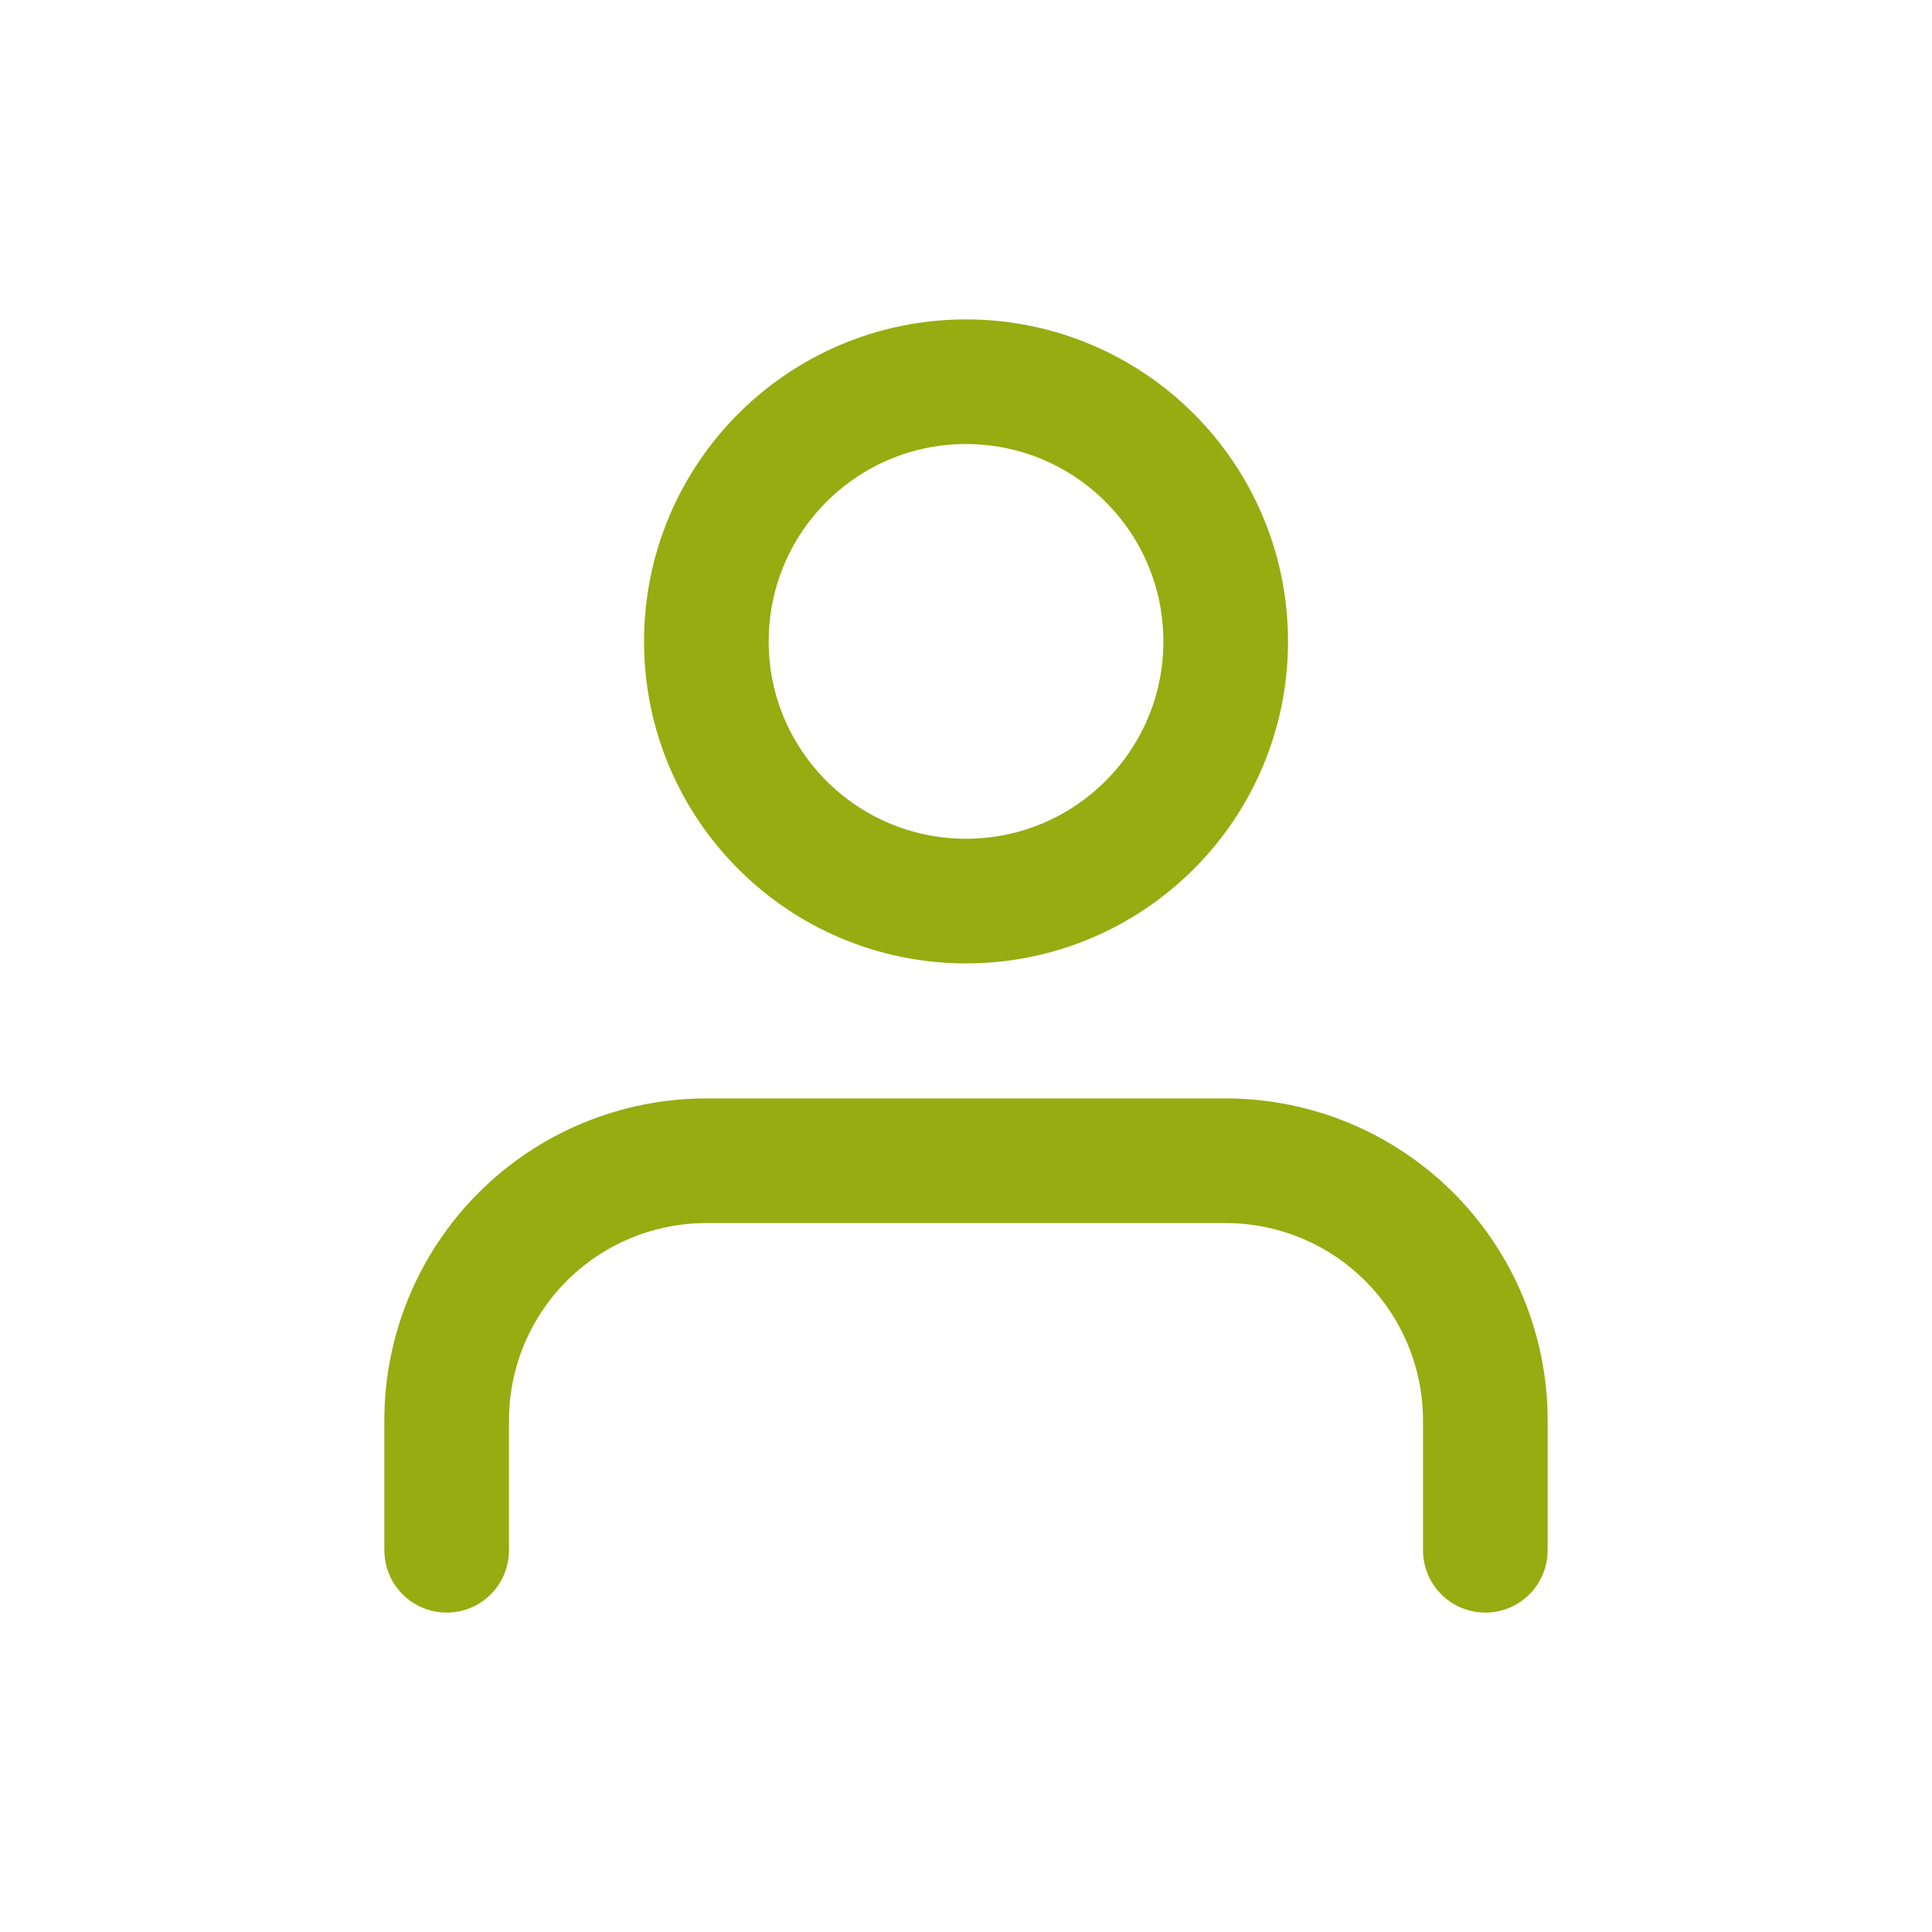
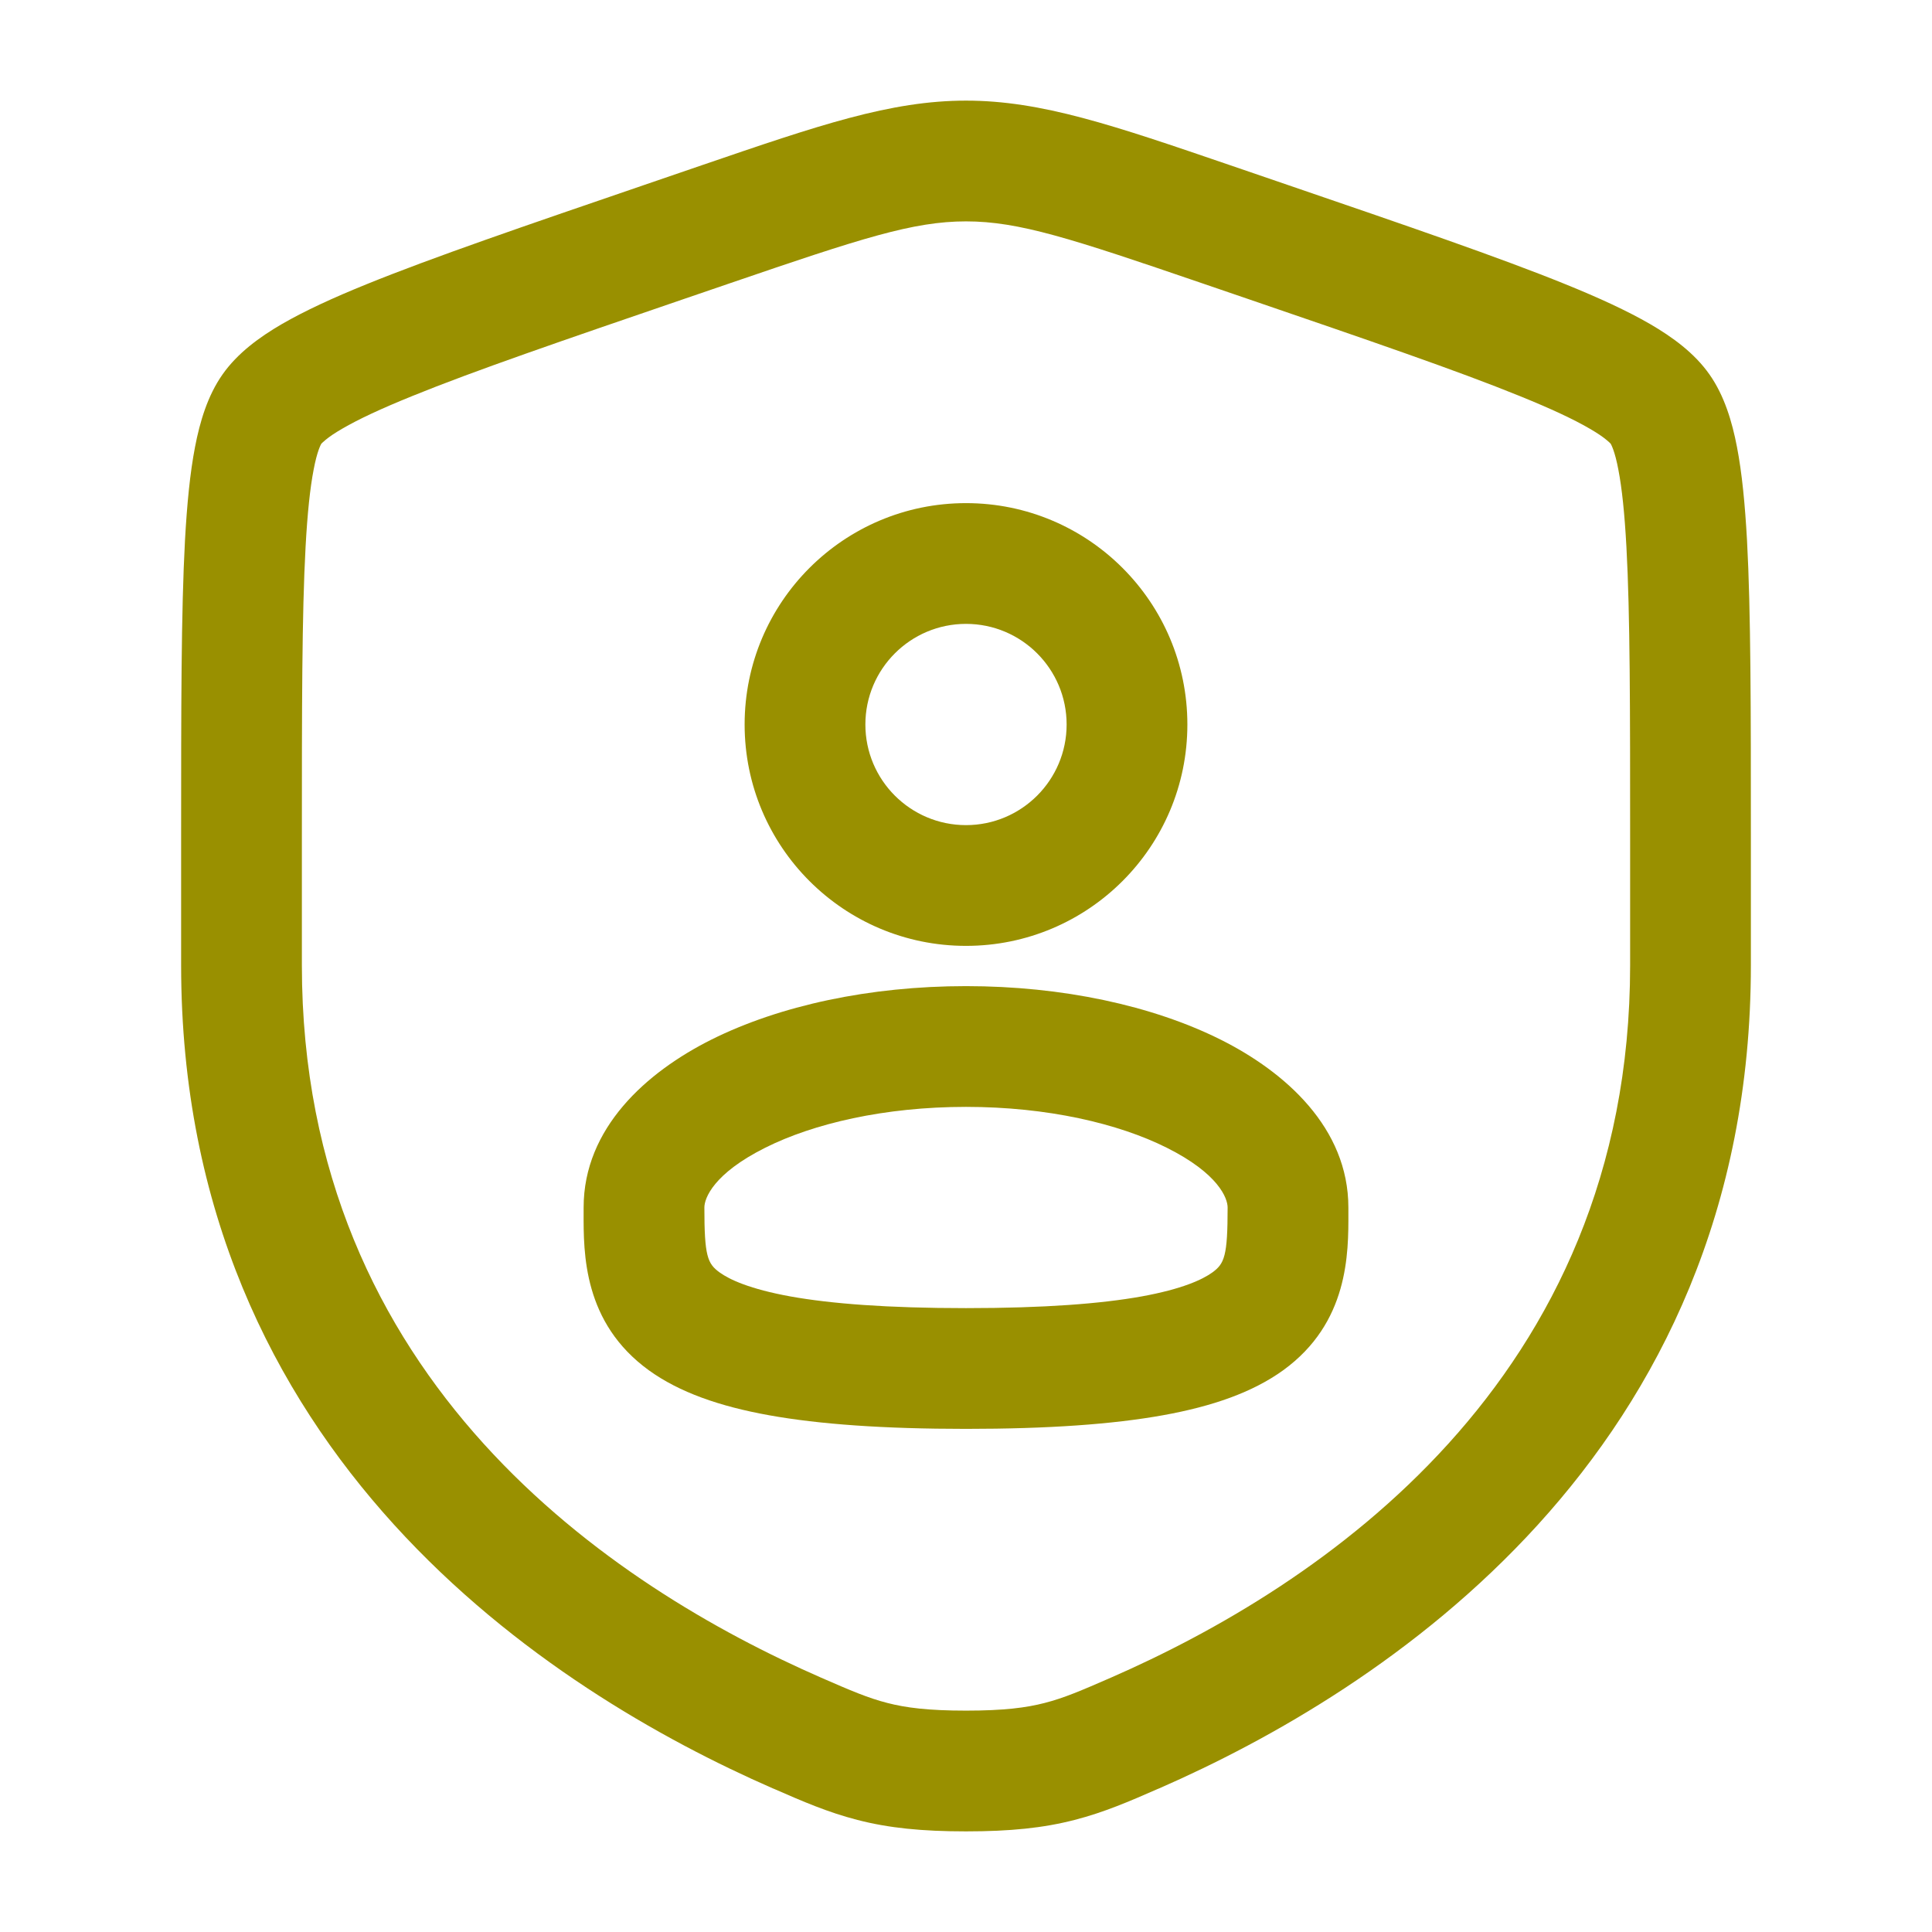
- <svg xmlns="http://www.w3.org/2000/svg" width="31" height="31" viewBox="0 0 31 31" fill="none">
-   <path d="M23.833 24.875V22.792C23.833 21.687 23.394 20.627 22.613 19.845C21.831 19.064 20.772 18.625 19.666 18.625H11.333C10.228 18.625 9.168 19.064 8.387 19.845C7.605 20.627 7.167 21.687 7.167 22.792V24.875" stroke="#96AC10" stroke-width="2" stroke-linecap="round" stroke-linejoin="round" />
-   <path d="M15.5 14.458C17.801 14.458 19.667 12.593 19.667 10.292C19.667 7.99 17.801 6.125 15.5 6.125C13.199 6.125 11.334 7.99 11.334 10.292C11.334 12.593 13.199 14.458 15.5 14.458Z" stroke="#96AC10" stroke-width="2" stroke-linecap="round" stroke-linejoin="round" />
+ <svg xmlns="http://www.w3.org/2000/svg" width="800px" height="800px" viewBox="0 0 24 24" fill="none">
+   <path fill-rule="evenodd" clip-rule="evenodd" d="M9.25 9C9.25 7.481 10.481 6.25 12 6.25C13.519 6.25 14.75 7.481 14.75 9C14.75 10.519 13.519 11.75 12 11.75C10.481 11.75 9.25 10.519 9.25 9ZM12 7.75C11.31 7.75 10.75 8.31 10.75 9C10.75 9.69 11.31 10.25 12 10.25C12.69 10.25 13.25 9.69 13.25 9C13.25 8.31 12.69 7.75 12 7.75Z" fill="#999000" />
+   <path fill-rule="evenodd" clip-rule="evenodd" d="M12 12.25C10.804 12.25 9.685 12.491 8.836 12.915C8.033 13.317 7.25 14.011 7.25 15L7.25 15.062C7.248 15.573 7.246 16.432 8.06 17.022C8.438 17.295 8.937 17.47 9.555 17.581C10.178 17.693 10.977 17.75 12 17.75C13.023 17.75 13.822 17.693 14.445 17.581C15.063 17.47 15.562 17.295 15.94 17.022C16.754 16.432 16.752 15.573 16.75 15.062L16.75 15C16.75 14.011 15.967 13.317 15.164 12.915C14.315 12.491 13.196 12.25 12 12.25ZM8.75 15C8.75 14.885 8.863 14.579 9.507 14.257C10.106 13.957 10.987 13.75 12 13.75C13.013 13.75 13.894 13.957 14.493 14.257C15.137 14.579 15.25 14.885 15.25 15C15.25 15.604 15.211 15.697 15.06 15.807C14.938 15.895 14.687 16.013 14.18 16.105C13.678 16.195 12.977 16.25 12 16.25C11.023 16.25 10.322 16.195 9.82 16.105C9.313 16.013 9.062 15.895 8.94 15.807C8.788 15.697 8.75 15.604 8.75 15Z" fill="#999000" />
+   <path fill-rule="evenodd" clip-rule="evenodd" d="M8.723 2.051C10.167 1.557 11.062 1.25 12 1.25C12.938 1.25 13.833 1.557 15.277 2.051L16.004 2.3C17.485 2.807 18.629 3.199 19.447 3.531C19.859 3.698 20.214 3.861 20.499 4.026C20.774 4.186 21.049 4.385 21.236 4.652C21.421 4.915 21.517 5.239 21.577 5.551C21.64 5.876 21.677 6.265 21.702 6.711C21.75 7.598 21.75 8.814 21.75 10.39V11.991C21.75 18.092 17.142 21.017 14.402 22.215L14.375 22.226C14.035 22.375 13.715 22.514 13.348 22.608C12.961 22.708 12.549 22.75 12 22.75C11.451 22.75 11.039 22.708 10.652 22.608C10.285 22.514 9.965 22.375 9.625 22.226L9.598 22.215C6.858 21.017 2.25 18.092 2.25 11.991V10.39C2.25 8.814 2.25 7.598 2.298 6.711C2.323 6.265 2.36 5.876 2.423 5.551C2.483 5.239 2.579 4.915 2.764 4.652C2.951 4.385 3.226 4.186 3.501 4.026C3.786 3.861 4.141 3.698 4.553 3.531C5.371 3.199 6.515 2.807 7.996 2.3L8.723 2.051ZM12 2.75C11.342 2.75 10.695 2.962 9.081 3.514L8.508 3.71C6.995 4.228 5.892 4.606 5.118 4.921C4.731 5.078 4.451 5.209 4.254 5.324C4.157 5.38 4.09 5.426 4.046 5.463C4.008 5.494 3.993 5.511 3.991 5.513C3.989 5.517 3.977 5.537 3.959 5.587C3.939 5.643 3.917 5.723 3.896 5.835C3.852 6.062 3.819 6.373 3.796 6.793C3.75 7.634 3.75 8.808 3.75 10.417V11.991C3.75 17.166 7.62 19.713 10.199 20.84C10.57 21.002 10.785 21.094 11.024 21.155C11.252 21.214 11.53 21.25 12 21.25C12.47 21.25 12.748 21.214 12.976 21.155C13.215 21.094 13.43 21.002 13.801 20.84C16.38 19.713 20.25 17.166 20.25 11.991V10.417C20.25 8.808 20.25 7.634 20.204 6.793C20.181 6.373 20.148 6.062 20.104 5.835C20.083 5.723 20.061 5.643 20.041 5.587C20.023 5.537 20.011 5.517 20.009 5.513C20.007 5.511 19.992 5.493 19.954 5.463C19.91 5.426 19.843 5.38 19.746 5.324C19.549 5.209 19.269 5.078 18.882 4.921C18.108 4.606 17.005 4.228 15.492 3.71L14.919 3.514C13.305 2.962 12.658 2.75 12 2.75Z" fill="#999000" />
</svg>
